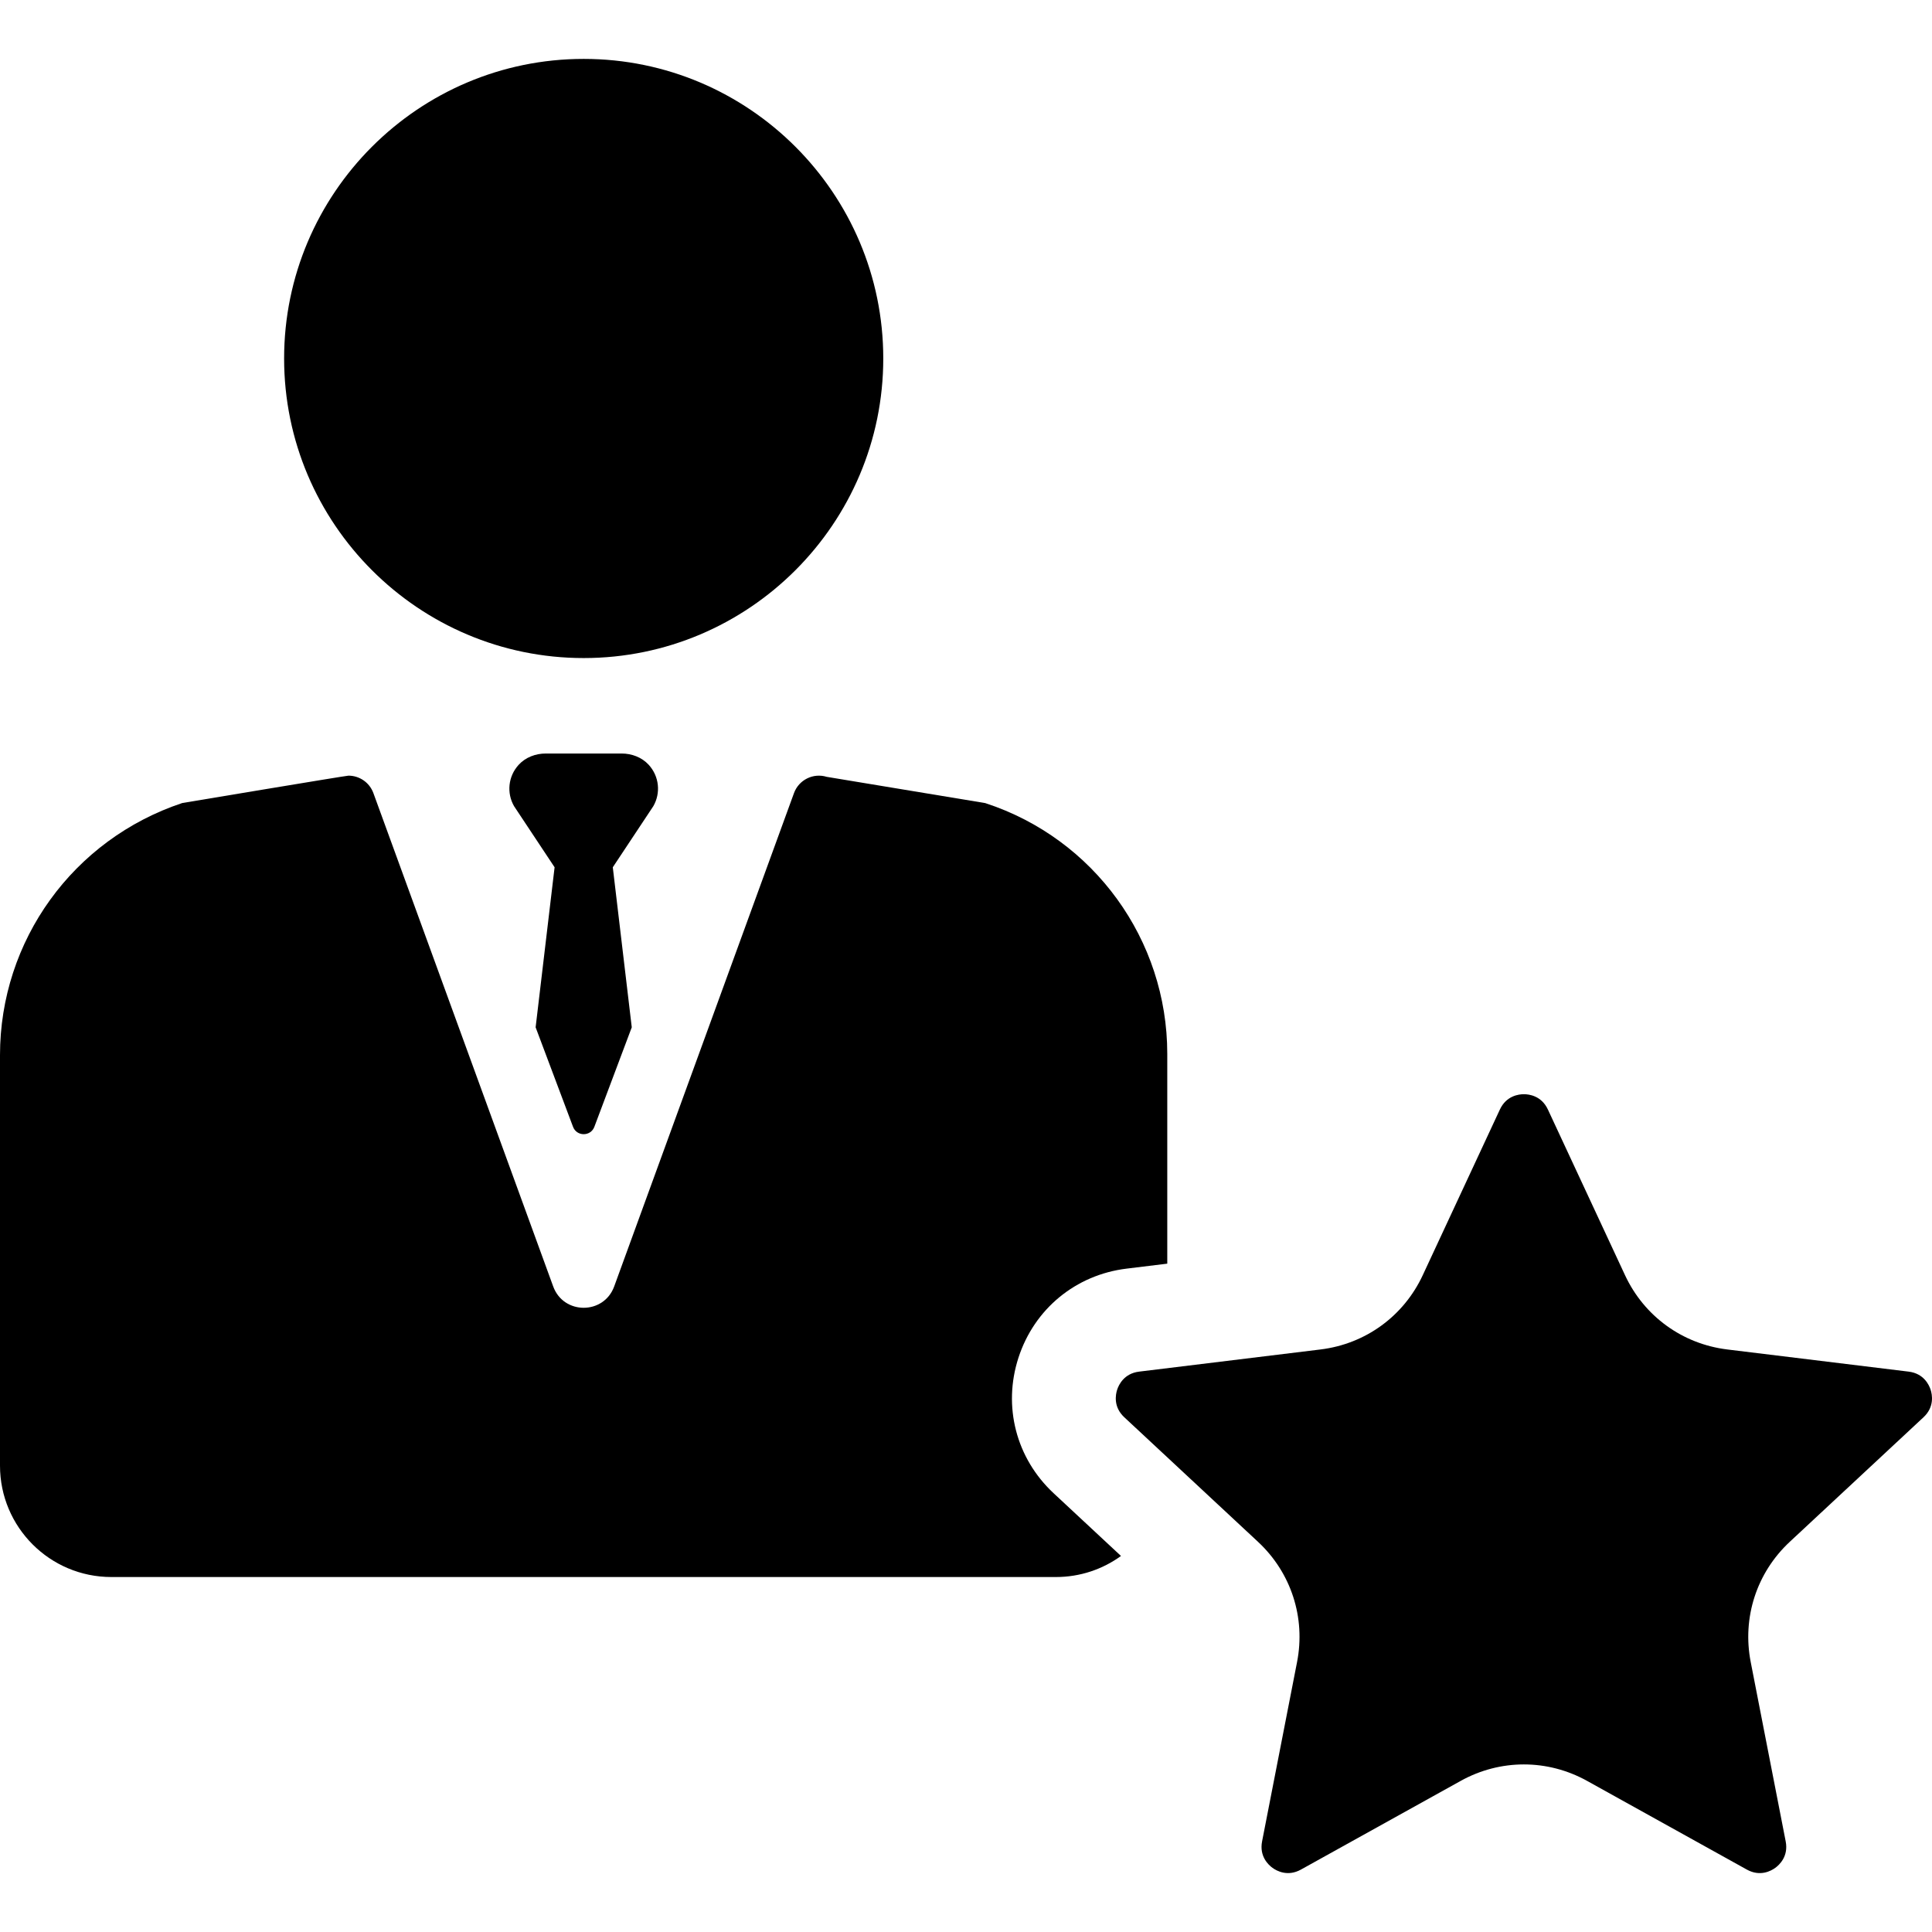
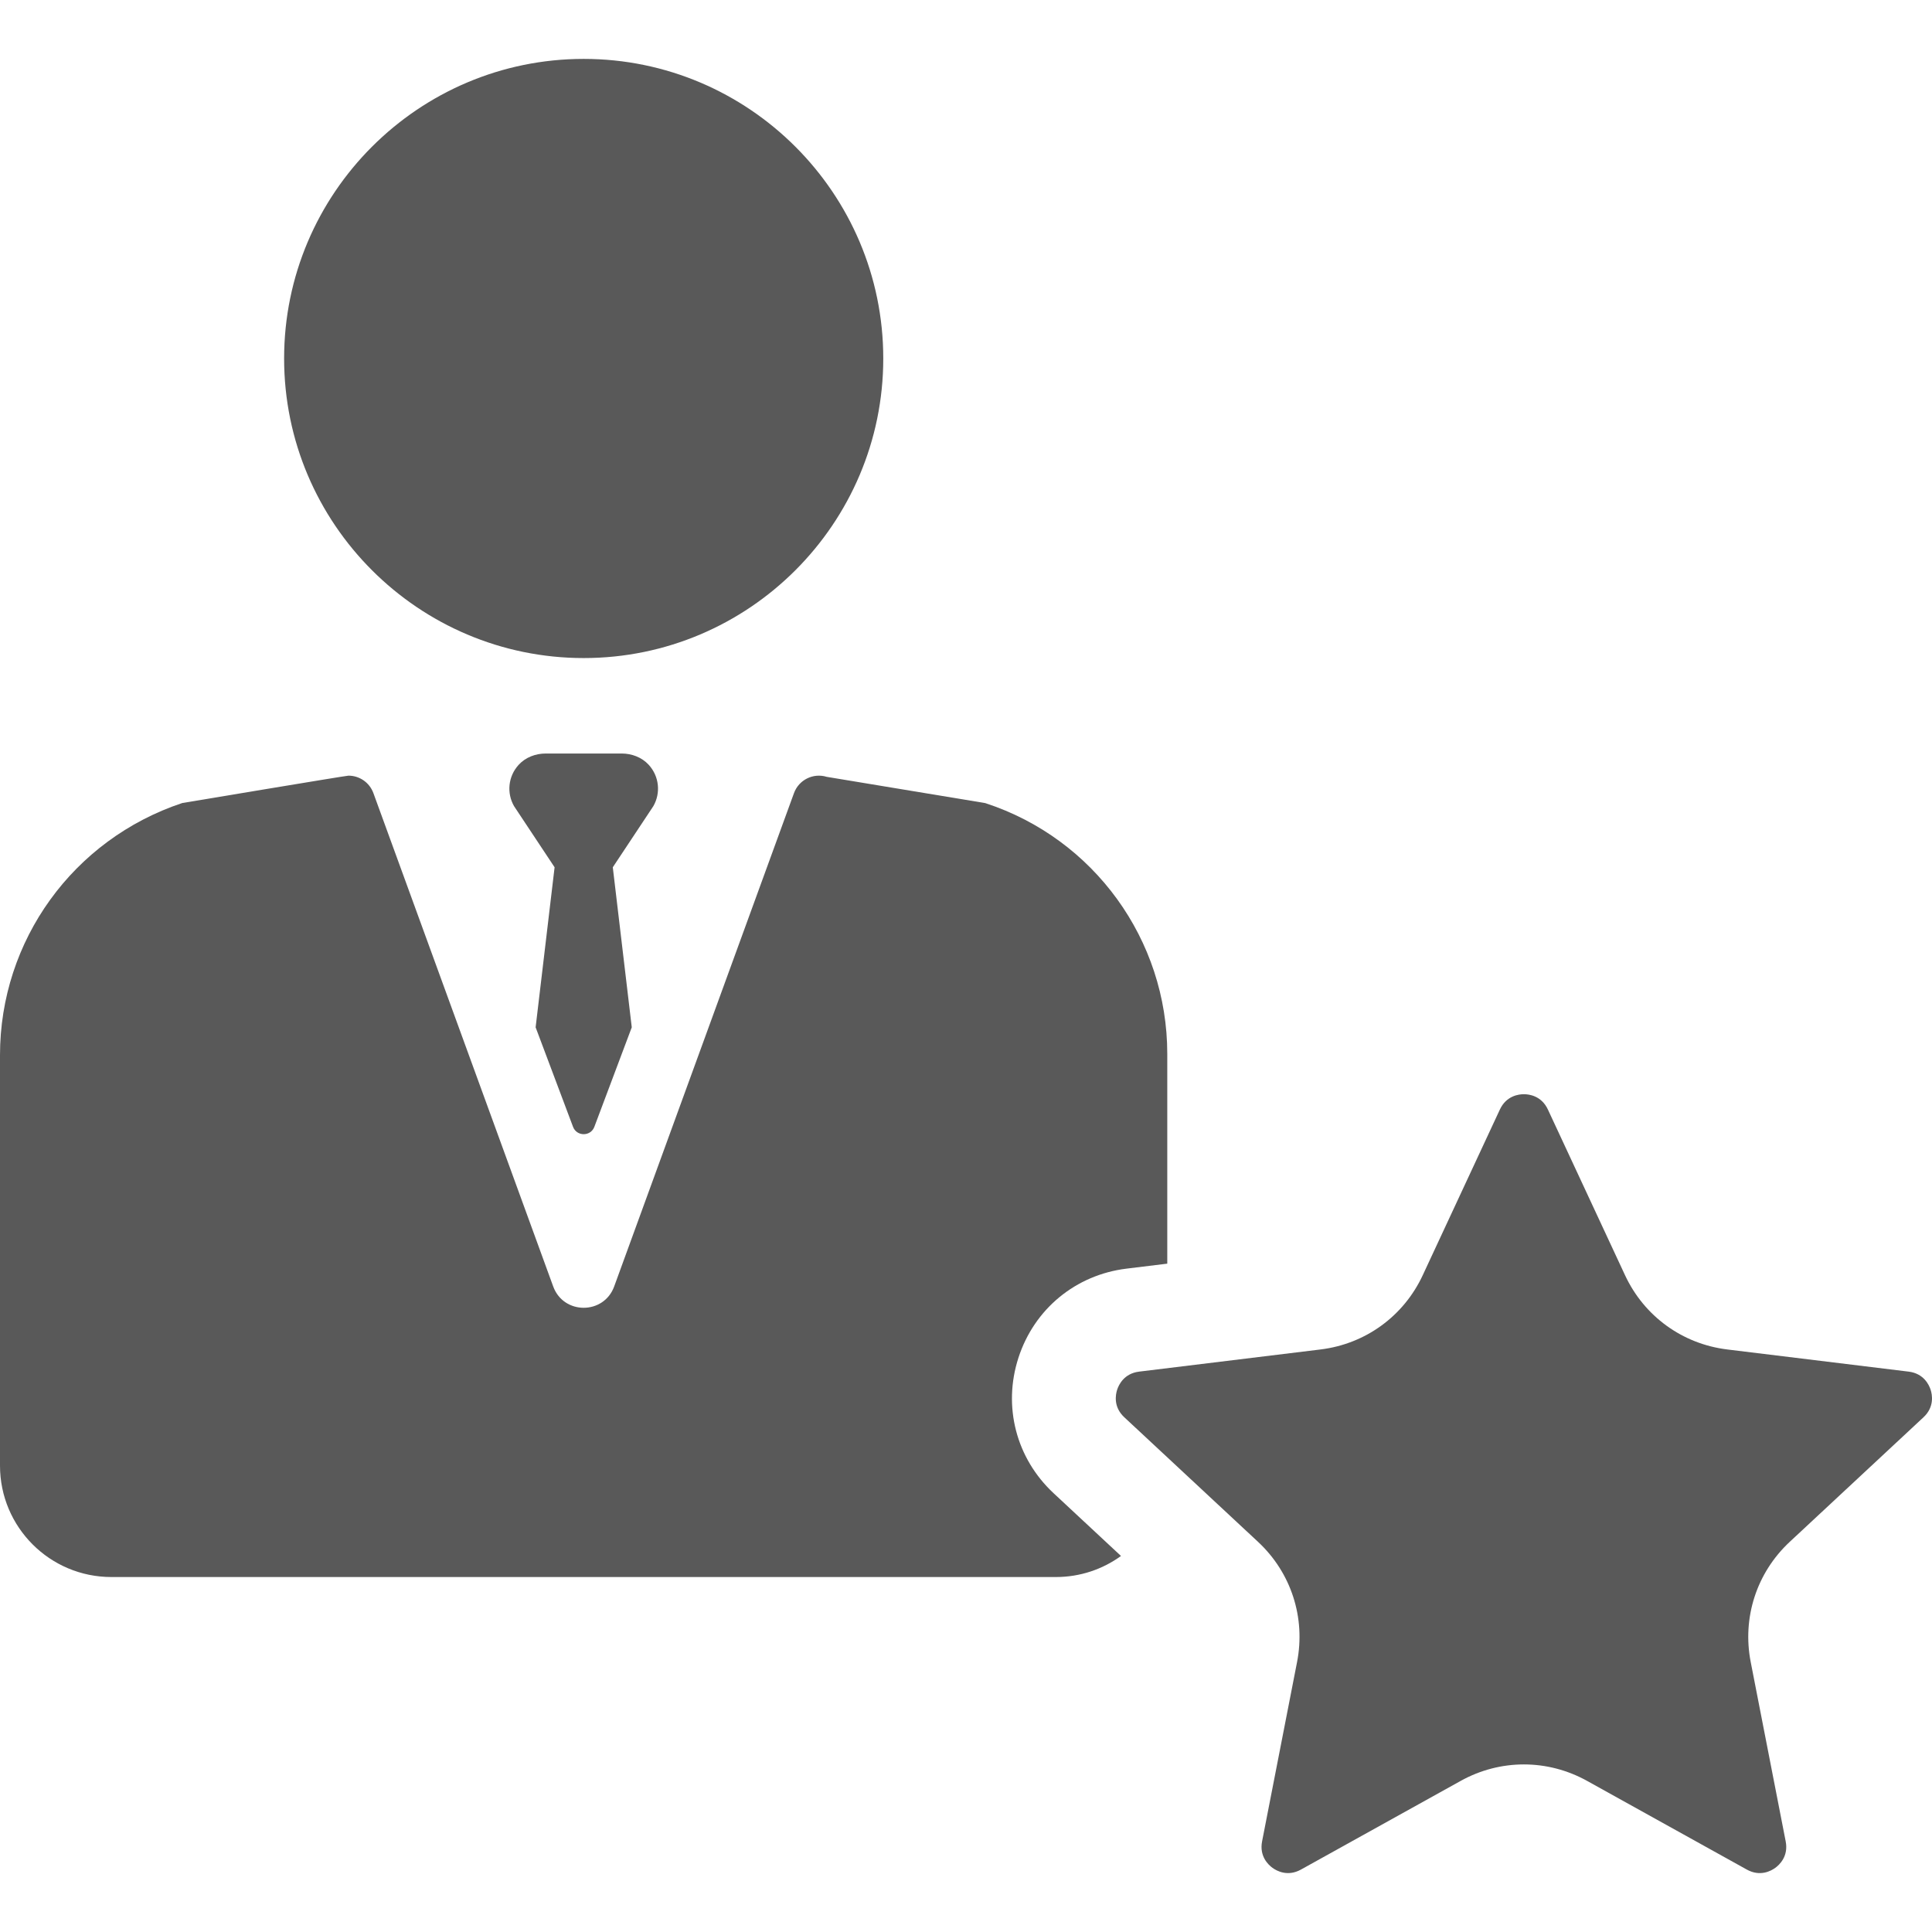
- <svg xmlns="http://www.w3.org/2000/svg" version="1.1" viewBox="0 0 297 297" enable-background="new 0 0 297 297">
+ <svg xmlns="http://www.w3.org/2000/svg" fill="#595959" version="1.1" viewBox="0 0 297 297" enable-background="new 0 0 297 297">
  <g>
    <path d="m89.729,101.161c25.394,0 46.053-20.659 46.053-46.053 0-25.394-20.659-46.053-46.053-46.053-25.394,0-46.053,20.659-46.053,46.053 1.42109e-14,25.394 20.659,46.053 46.053,46.053z" />
    <path d="m296.788,213.636c-0.241-0.742-1.053-2.498-3.377-2.781l-27.882-3.406c-6.908-0.845-12.785-5.115-15.722-11.422l-11.855-25.466v0.001c-0.989-2.124-2.909-2.353-3.691-2.353-0.78,0.001-2.7,0.23-3.688,2.352l-11.856,25.465c-2.935,6.307-8.812,10.578-15.719,11.423l-27.885,3.406c-2.324,0.284-3.135,2.039-3.377,2.781-0.24,0.742-0.616,2.639 1.097,4.235l20.555,19.146c5.094,4.742 7.338,11.652 6.005,18.483l-5.377,27.569c-0.447,2.299 0.971,3.613 1.602,4.071 0.632,0.458 2.322,1.401 4.368,0.266l24.56-13.634c3.042-1.689 6.379-2.533 9.715-2.533 3.338,0 6.675,0.844 9.718,2.533l24.56,13.634c2.049,1.137 3.735,0.193 4.367-0.266 0.631-0.458 2.051-1.772 1.602-4.071l-5.377-27.571c-1.332-6.831 0.913-13.741 6.005-18.482l20.557-19.144c1.712-1.596 1.337-3.494 1.095-4.236z" />
    <path d="m156.567,208.708c2.433-7.488 8.798-12.732 16.612-13.685l6.262-.765v-32.258c0-17.525-11.262-33.065-27.916-38.521l-.077-.025-24.359-4.033c-2.073-0.638-4.288,0.46-5.034,2.505l-27.638,75.834c-1.595,4.375-7.782,4.375-9.376,0l-27.639-75.834c-0.602-1.652-2.161-2.687-3.831-2.687-0.396,0-25.561,4.21-25.561,4.21-16.791,5.594-28.01,21.159-28.01,38.761v63.1c0,9.456 7.666,17.122 17.122,17.122h145.198c3.739,0 7.193-1.201 10.006-3.237l-10.362-9.651c-5.762-5.366-7.83-13.35-5.397-20.836z" />
    <path d="m99.719,117.565c-1.057-1.151-2.601-1.73-4.163-1.73h-11.654c-1.563,0-3.107,0.579-4.163,1.73-1.636,1.782-1.873,4.356-0.712,6.368l6.229,9.391-2.916,24.601 5.743,15.277c0.56,1.536 2.733,1.536 3.293,0l5.743-15.277-2.916-24.601 6.229-9.391c1.16-2.011 0.923-4.585-0.713-6.368z" />
  </g>
</svg>
